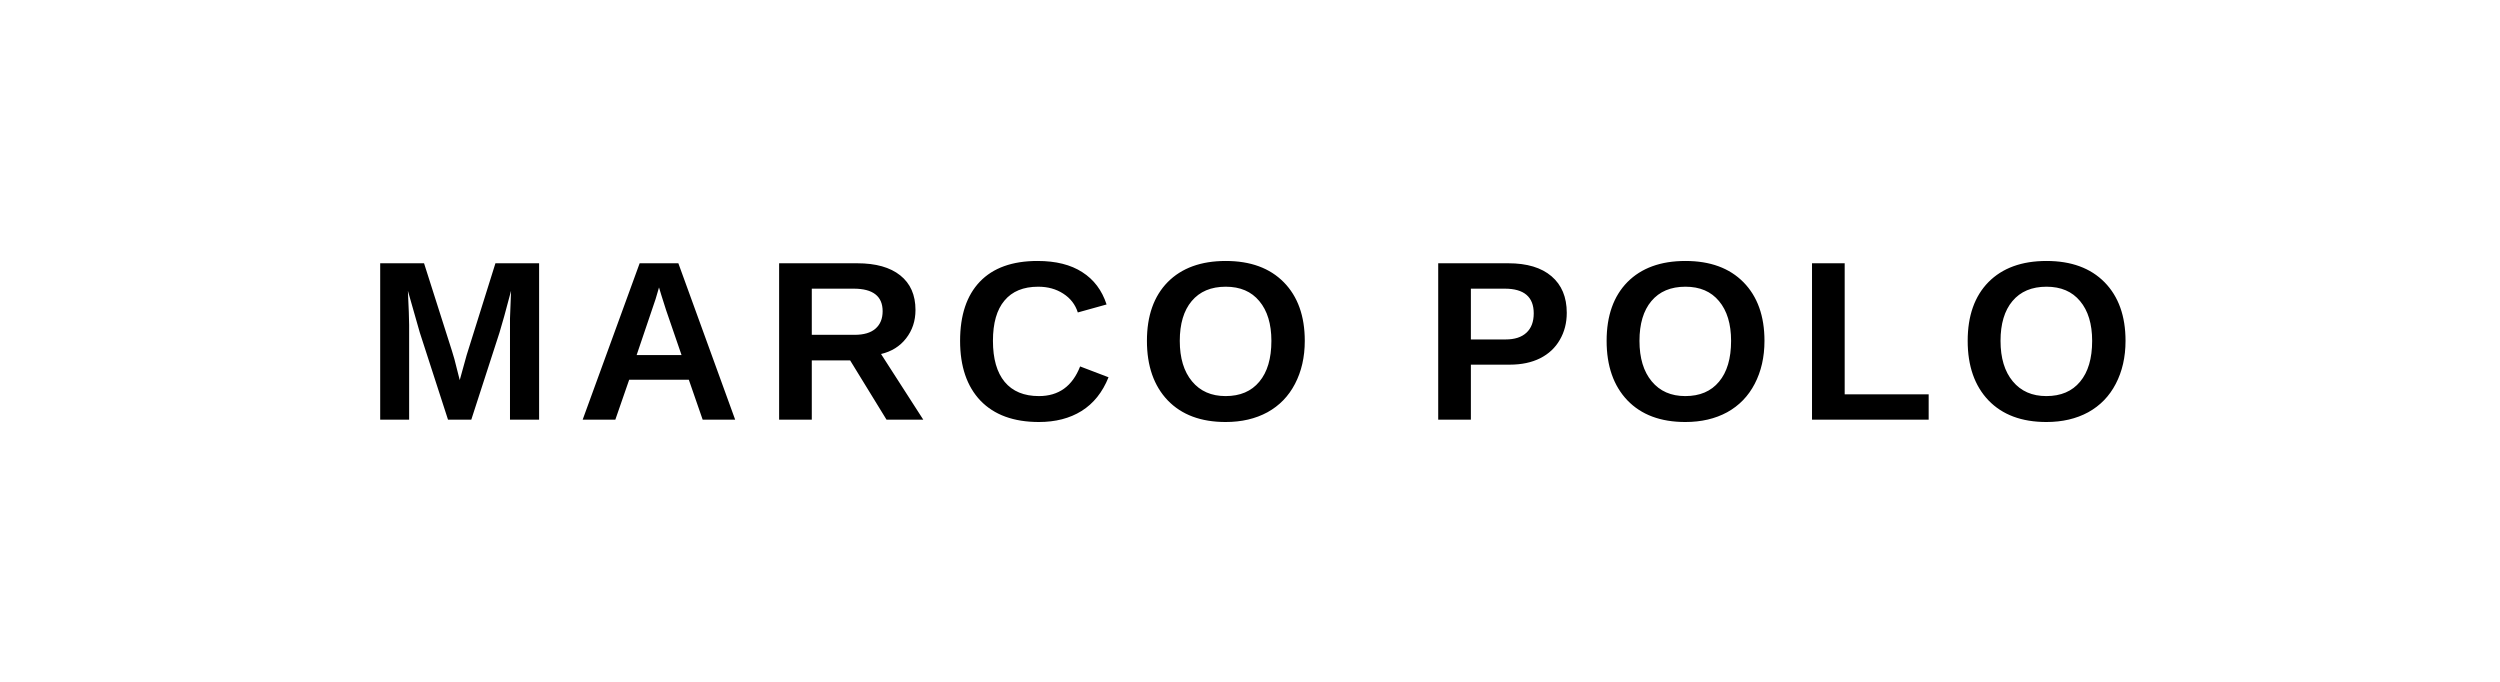
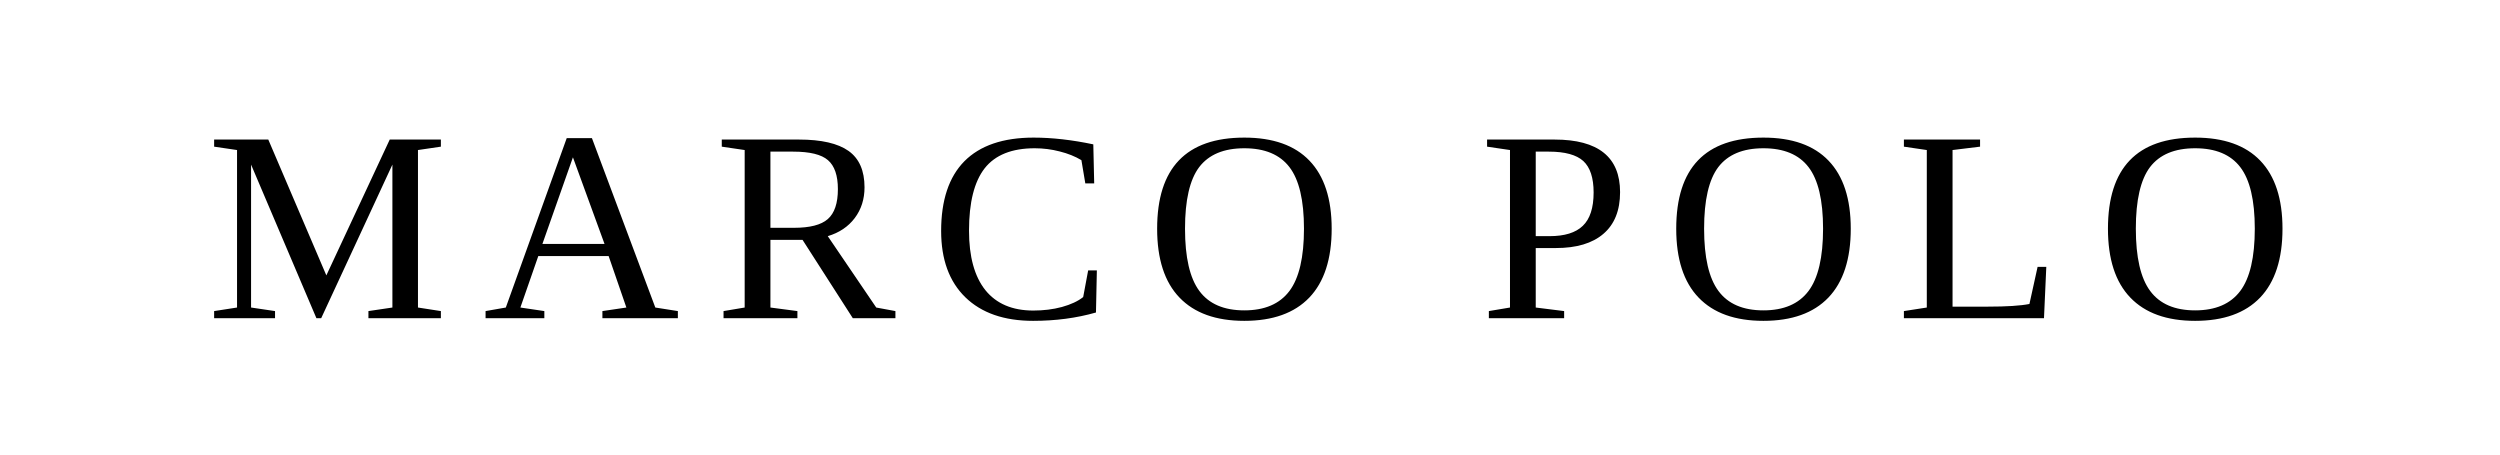
- <svg xmlns="http://www.w3.org/2000/svg" viewBox="0 0 220 60">
-   <text x="50%" y="50%" dominant-baseline="central" text-anchor="middle" font-family="Arial,Helvetica,sans-serif" font-size="20" font-weight="700" letter-spacing="2" fill="#000" text-transform="uppercase">MARCO POLO</text>
+ <svg xmlns="http://www.w3.org/2000/svg" viewBox="0 0 220 40">
+   <text x="110" y="28" text-anchor="middle" font-family="Georgia,'Times New Roman',serif" font-size="24" font-weight="400" letter-spacing="3" fill="#000">MARCO POLO</text>
</svg>
